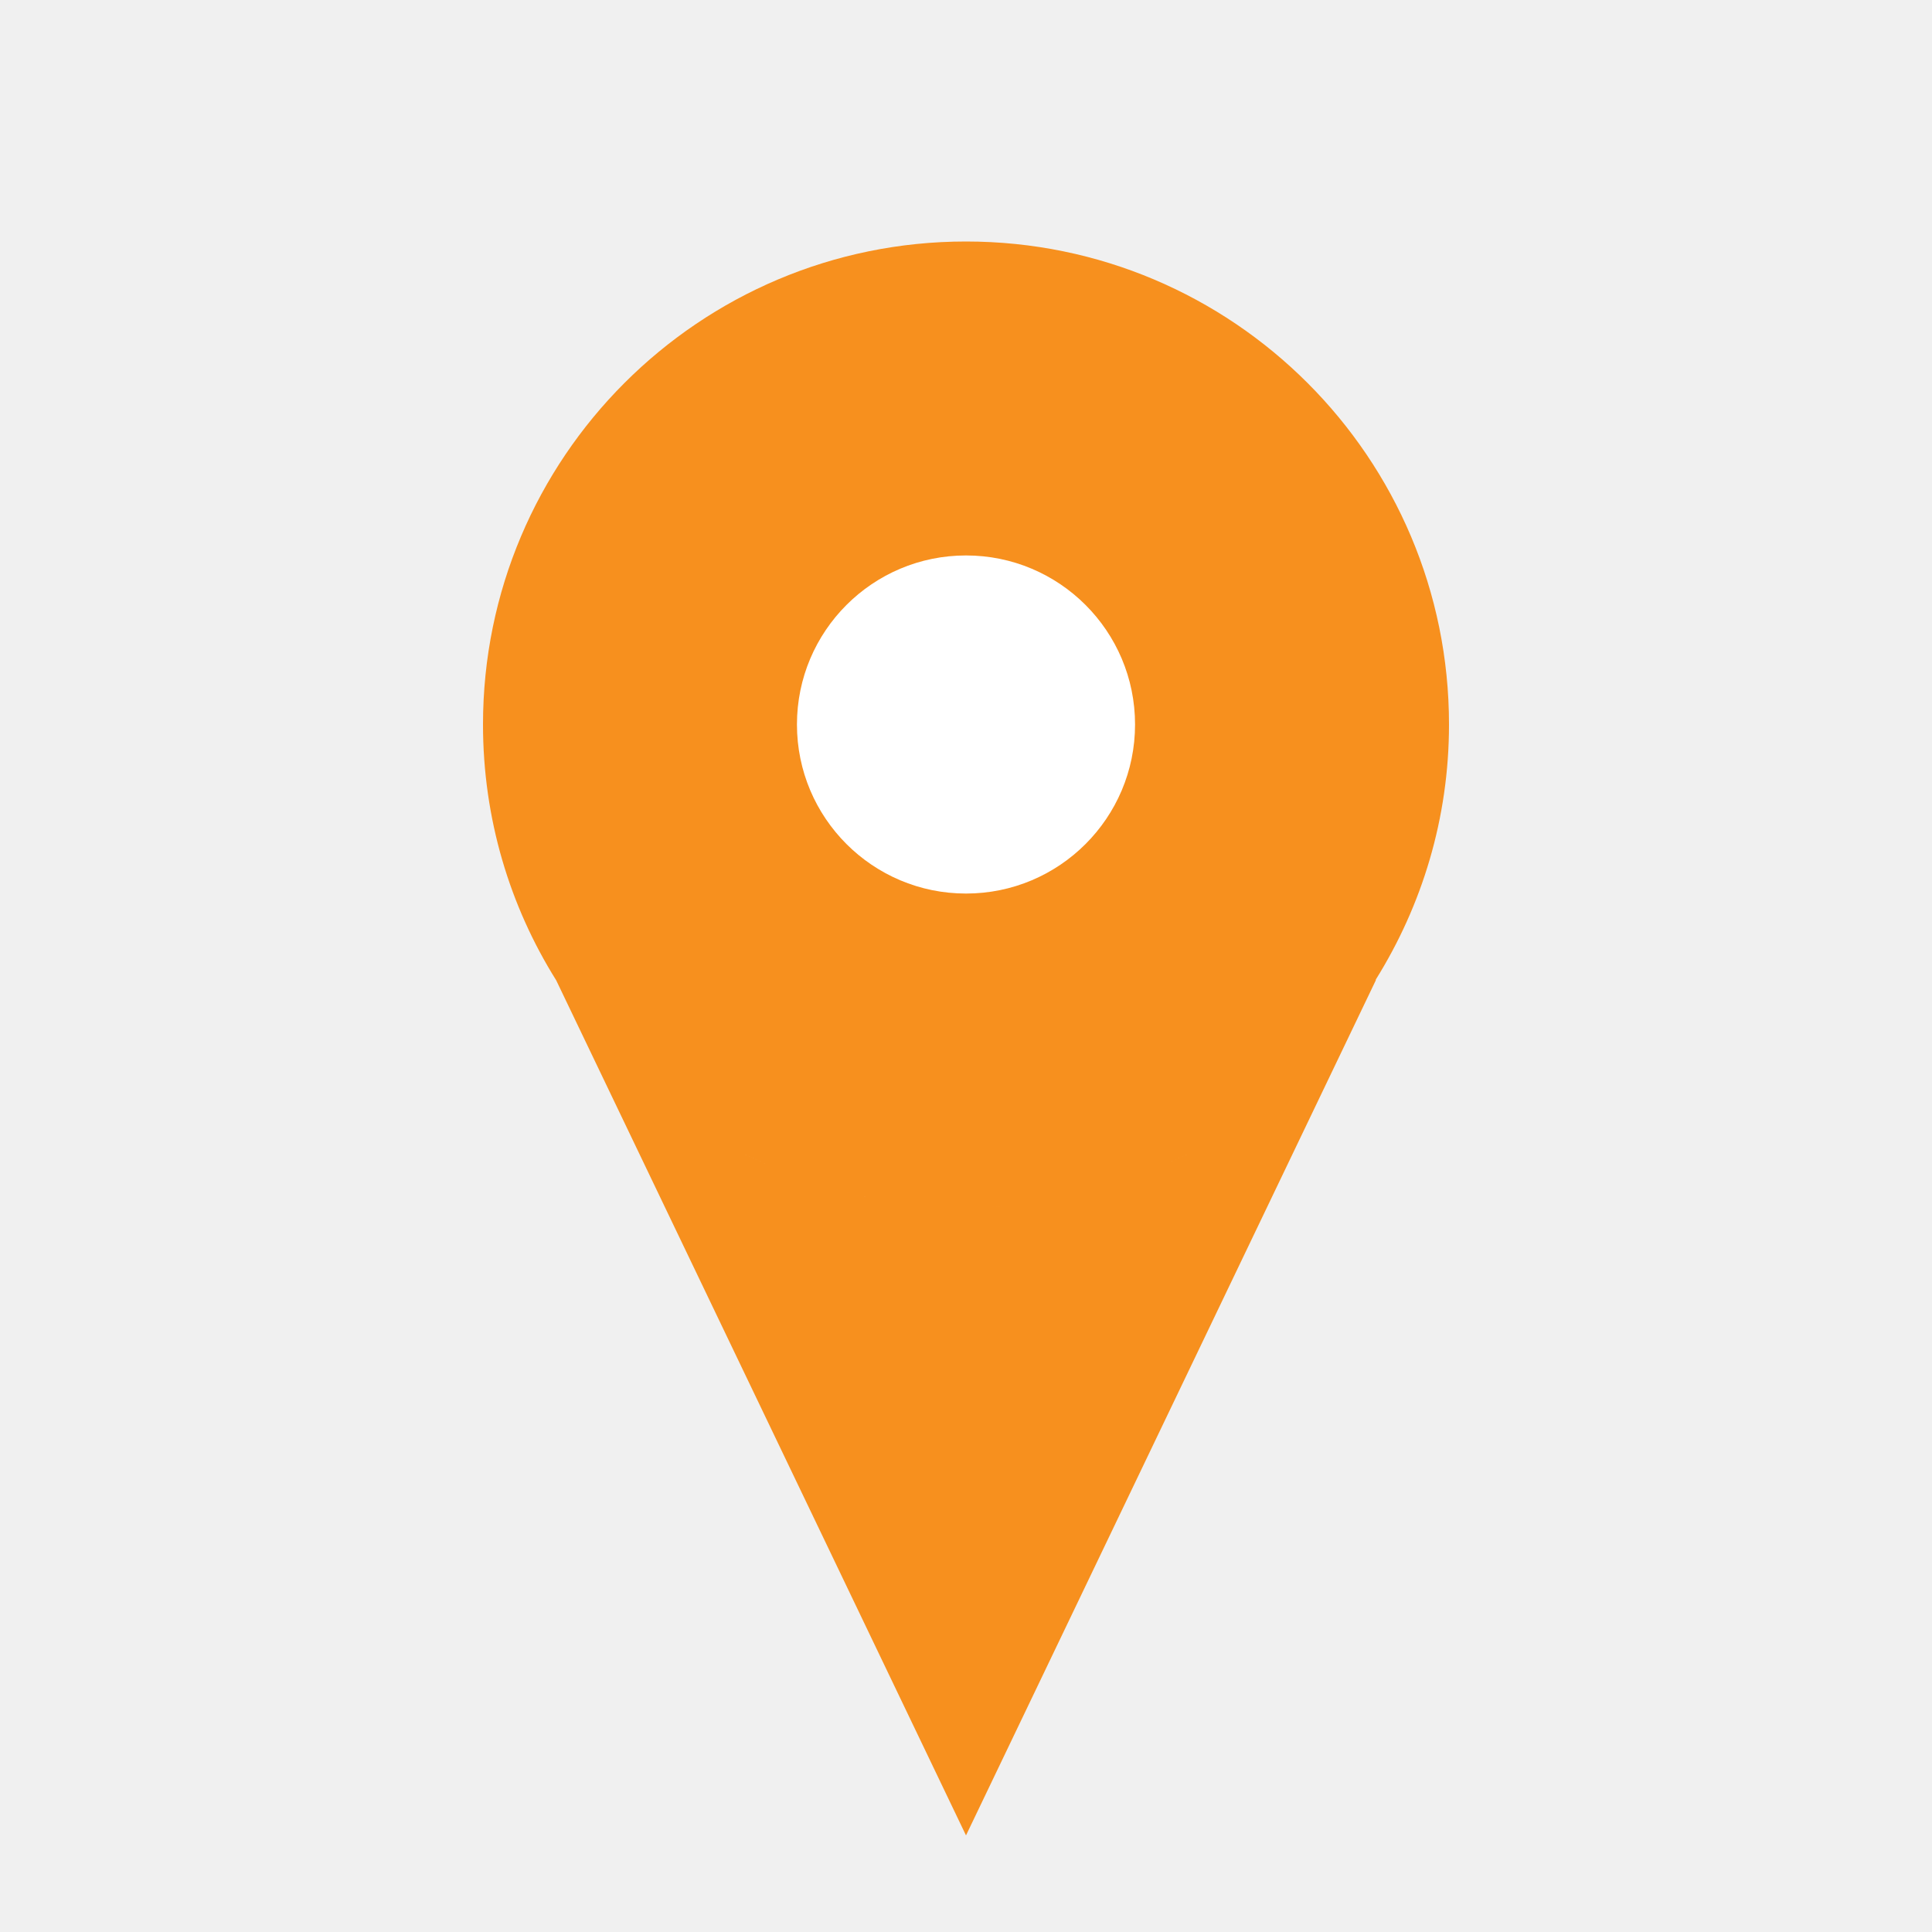
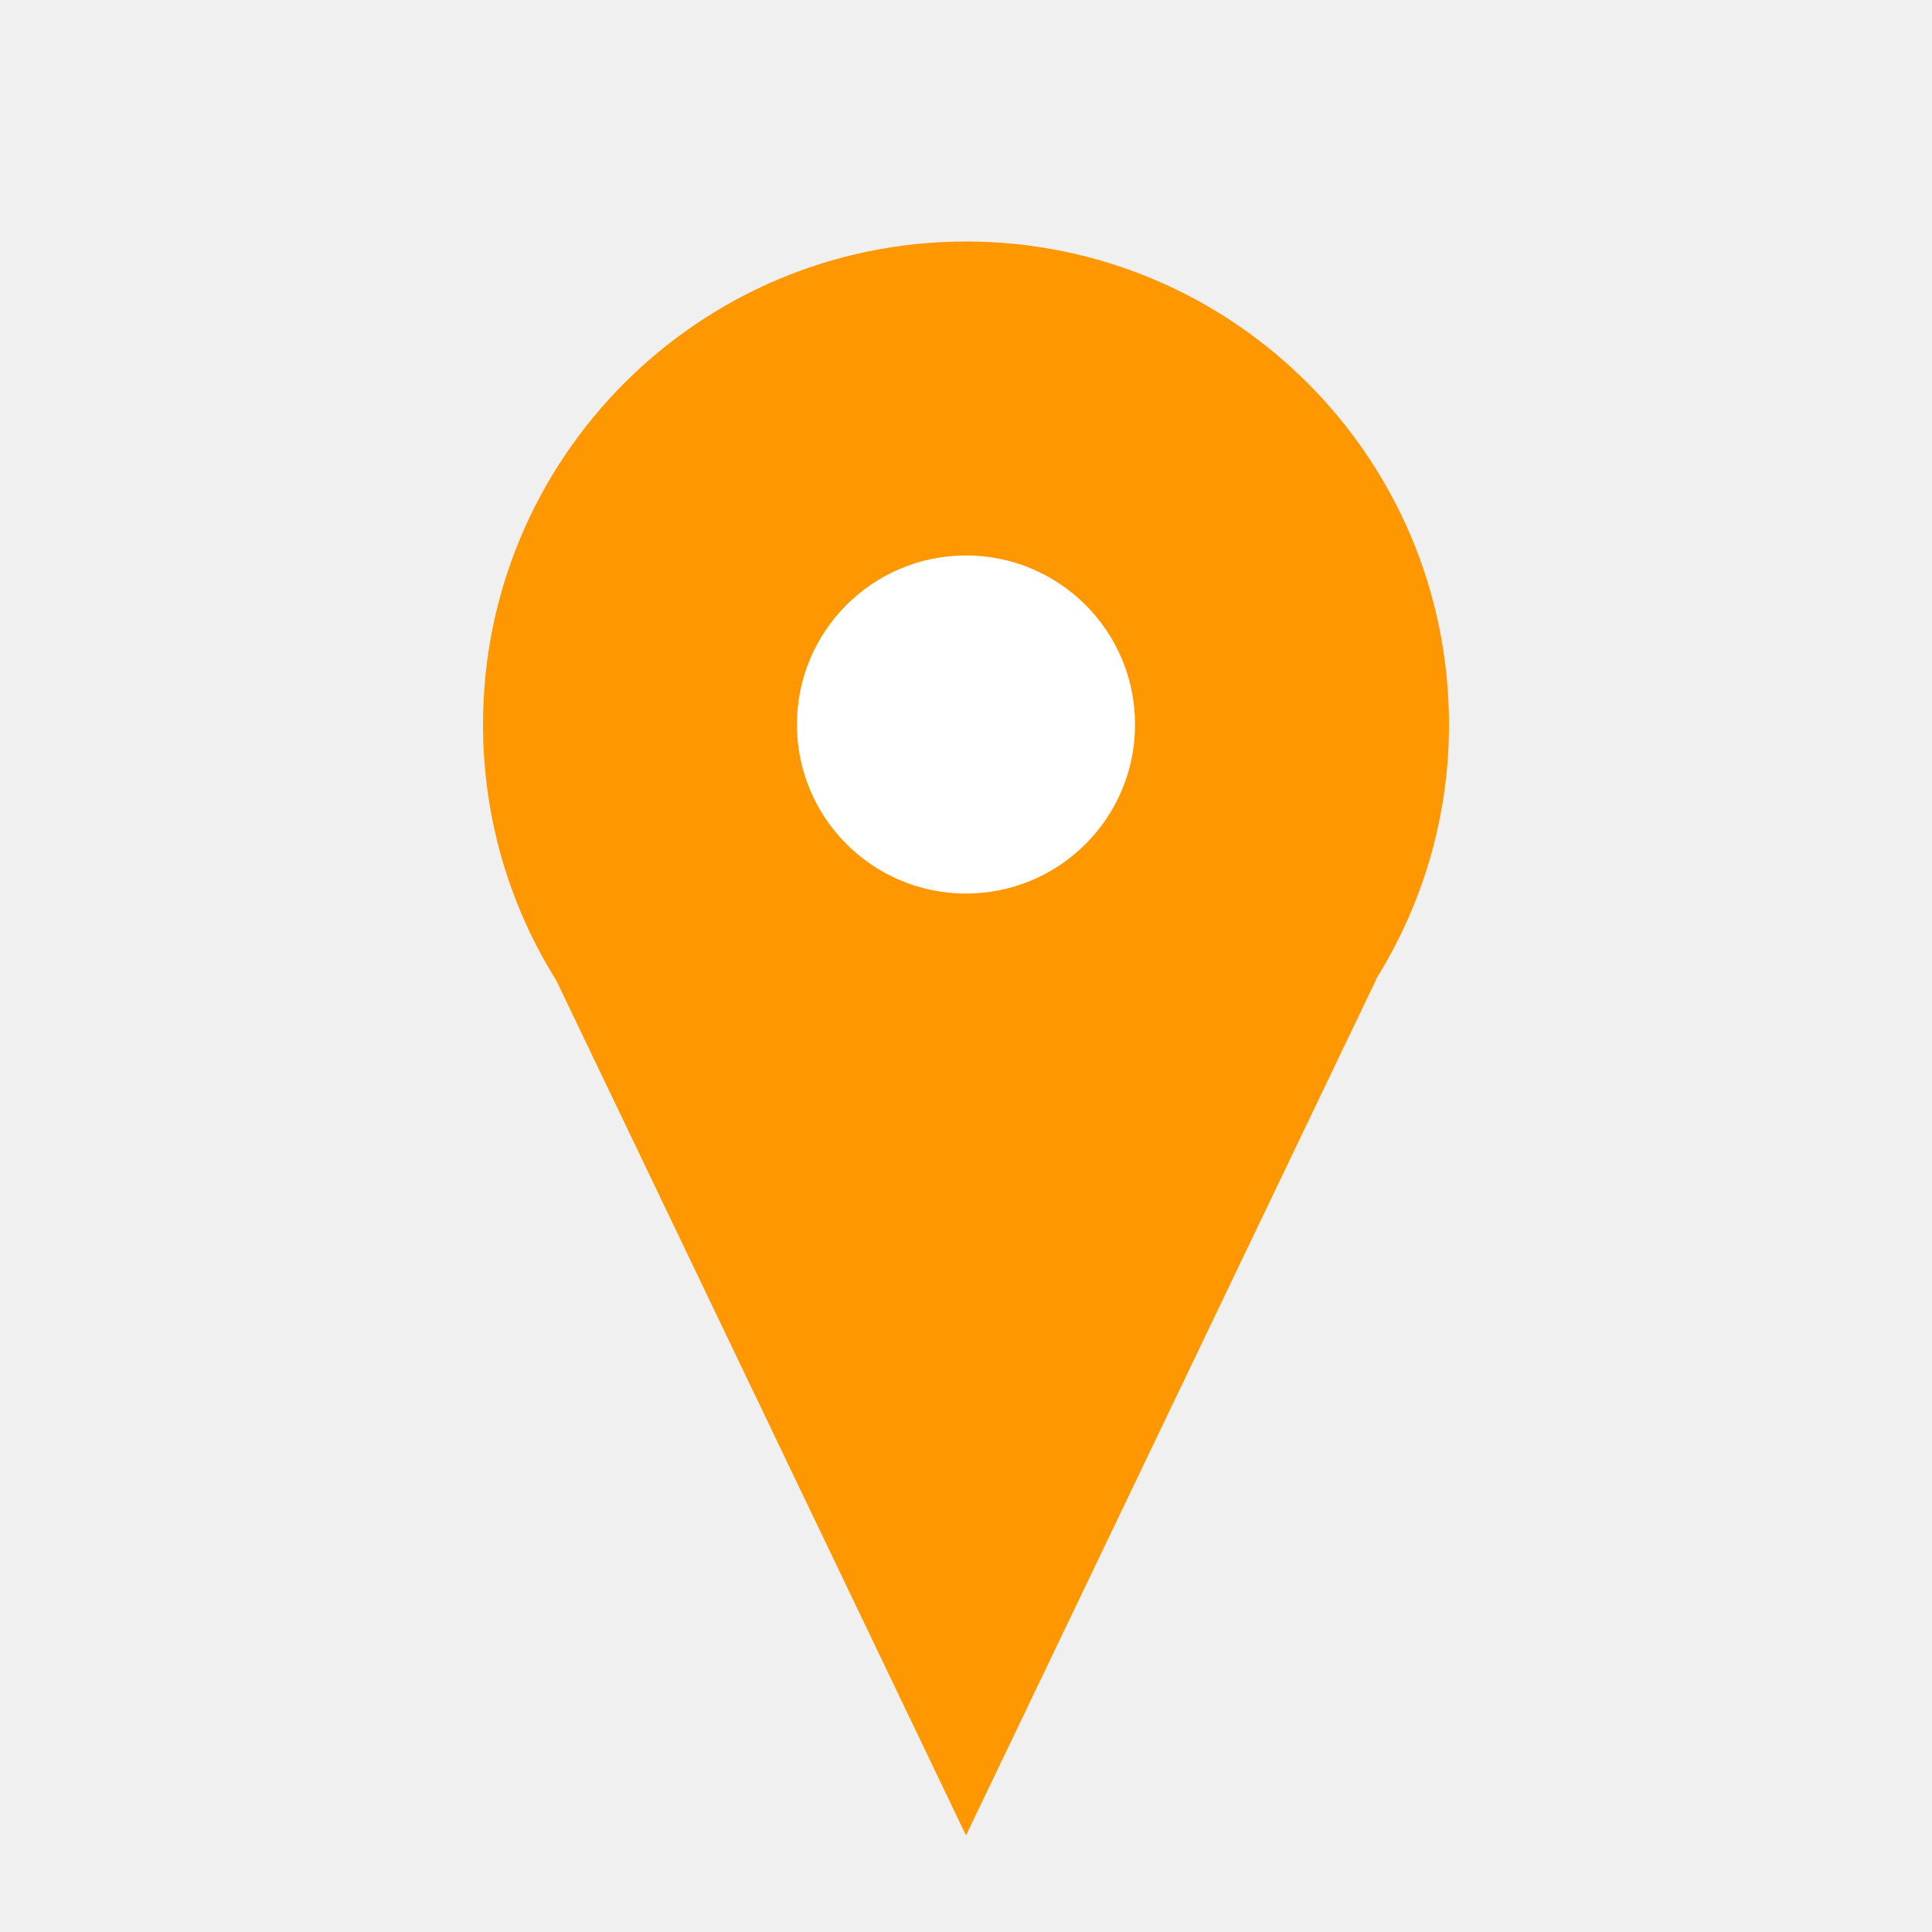
<svg xmlns="http://www.w3.org/2000/svg" width="96" height="96" id="svg2996" version="1.1">
  <defs id="defs2998" />
  <g id="layer1" transform="translate(0,64)">
-     <path style="fill:#f7901e;fill-opacity:1;stroke:none" d="m 48,-52 c -13.255,0 -24,10.745 -24,24 0,4.67 1.33,9.026 3.638,12.712 L 48,27.2 68.362,-15.288 c 0.005,-0.009 -0.005,-0.029 0,-0.037 2.297,-3.681 3.638,-8.017 3.638,-12.675 C 72,-41.255 61.255,-52 48,-52 z M 36.9,-6.7 c 0.425,0.222 0.873,0.403 1.312,0.6 -0.442,-0.198 -0.885,-0.376 -1.312,-0.6 z m 22.2,0 c -0.427,0.224 -0.87,0.402 -1.312,0.6 0.439,-0.197 0.888,-0.378 1.312,-0.6 z m -17.925,1.687 c 0.657,0.195 1.308,0.386 1.987,0.525 -0.676,-0.138 -1.334,-0.331 -1.987,-0.525 z m 13.65,0 c -0.654,0.194 -1.312,0.387 -1.987,0.525 0.679,-0.139 1.331,-0.33 1.987,-0.525 z M 45.975,-4.075 c 0.266,0.022 0.519,0.024 0.787,0.037 -0.262,-0.013 -0.528,-0.016 -0.787,-0.037 z m 4.05,0 c -0.26,0.022 -0.526,0.024 -0.787,0.037 0.268,-0.014 0.522,-0.015 0.787,-0.037 z" id="path3831" />
-     <path style="fill:#ffffff;fill-opacity:1;stroke:none" id="path3857" d="m 42,23 a 6,6 0 1 1 -12,0 6,6 0 1 1 12,0 z" transform="matrix(1.4,0,0,1.4,-2.399996,-60.2)" />
+     <path style="fill:#ff9800;fill-opacity:1;stroke:none" d="m 48,-52 c -13.255,0 -24,10.745 -24,24 0,4.67 1.33,9.026 3.638,12.712 L 48,27.2 68.362,-15.288 c 0.005,-0.009 -0.005,-0.029 0,-0.037 2.297,-3.681 3.638,-8.017 3.638,-12.675 C 72,-41.255 61.255,-52 48,-52 z M 36.9,-6.7 c 0.425,0.222 0.873,0.403 1.312,0.6 -0.442,-0.198 -0.885,-0.376 -1.312,-0.6 z m 22.2,0 c -0.427,0.224 -0.87,0.402 -1.312,0.6 0.439,-0.197 0.888,-0.378 1.312,-0.6 z m -17.925,1.687 c 0.657,0.195 1.308,0.386 1.987,0.525 -0.676,-0.138 -1.334,-0.331 -1.987,-0.525 z m 13.65,0 c -0.654,0.194 -1.312,0.387 -1.987,0.525 0.679,-0.139 1.331,-0.33 1.987,-0.525 z M 45.975,-4.075 c 0.266,0.022 0.519,0.024 0.787,0.037 -0.262,-0.013 -0.528,-0.016 -0.787,-0.037 z m 4.05,0 c -0.26,0.022 -0.526,0.024 -0.787,0.037 0.268,-0.014 0.522,-0.015 0.787,-0.037 z" id="path3831" />
+     <path style="fill:#ffffff;fill-opacity:1;stroke:none" id="path3857" d="m 42,23 a 6,6 0 0 1 -6,6 6,6 0 0 1 -6,-6 6,6 0 0 1 6,-6 6,6 0 0 1 6,6 z" transform="matrix(1.4,0,0,1.4,-2.399996,-60.2)" />
  </g>
</svg>
